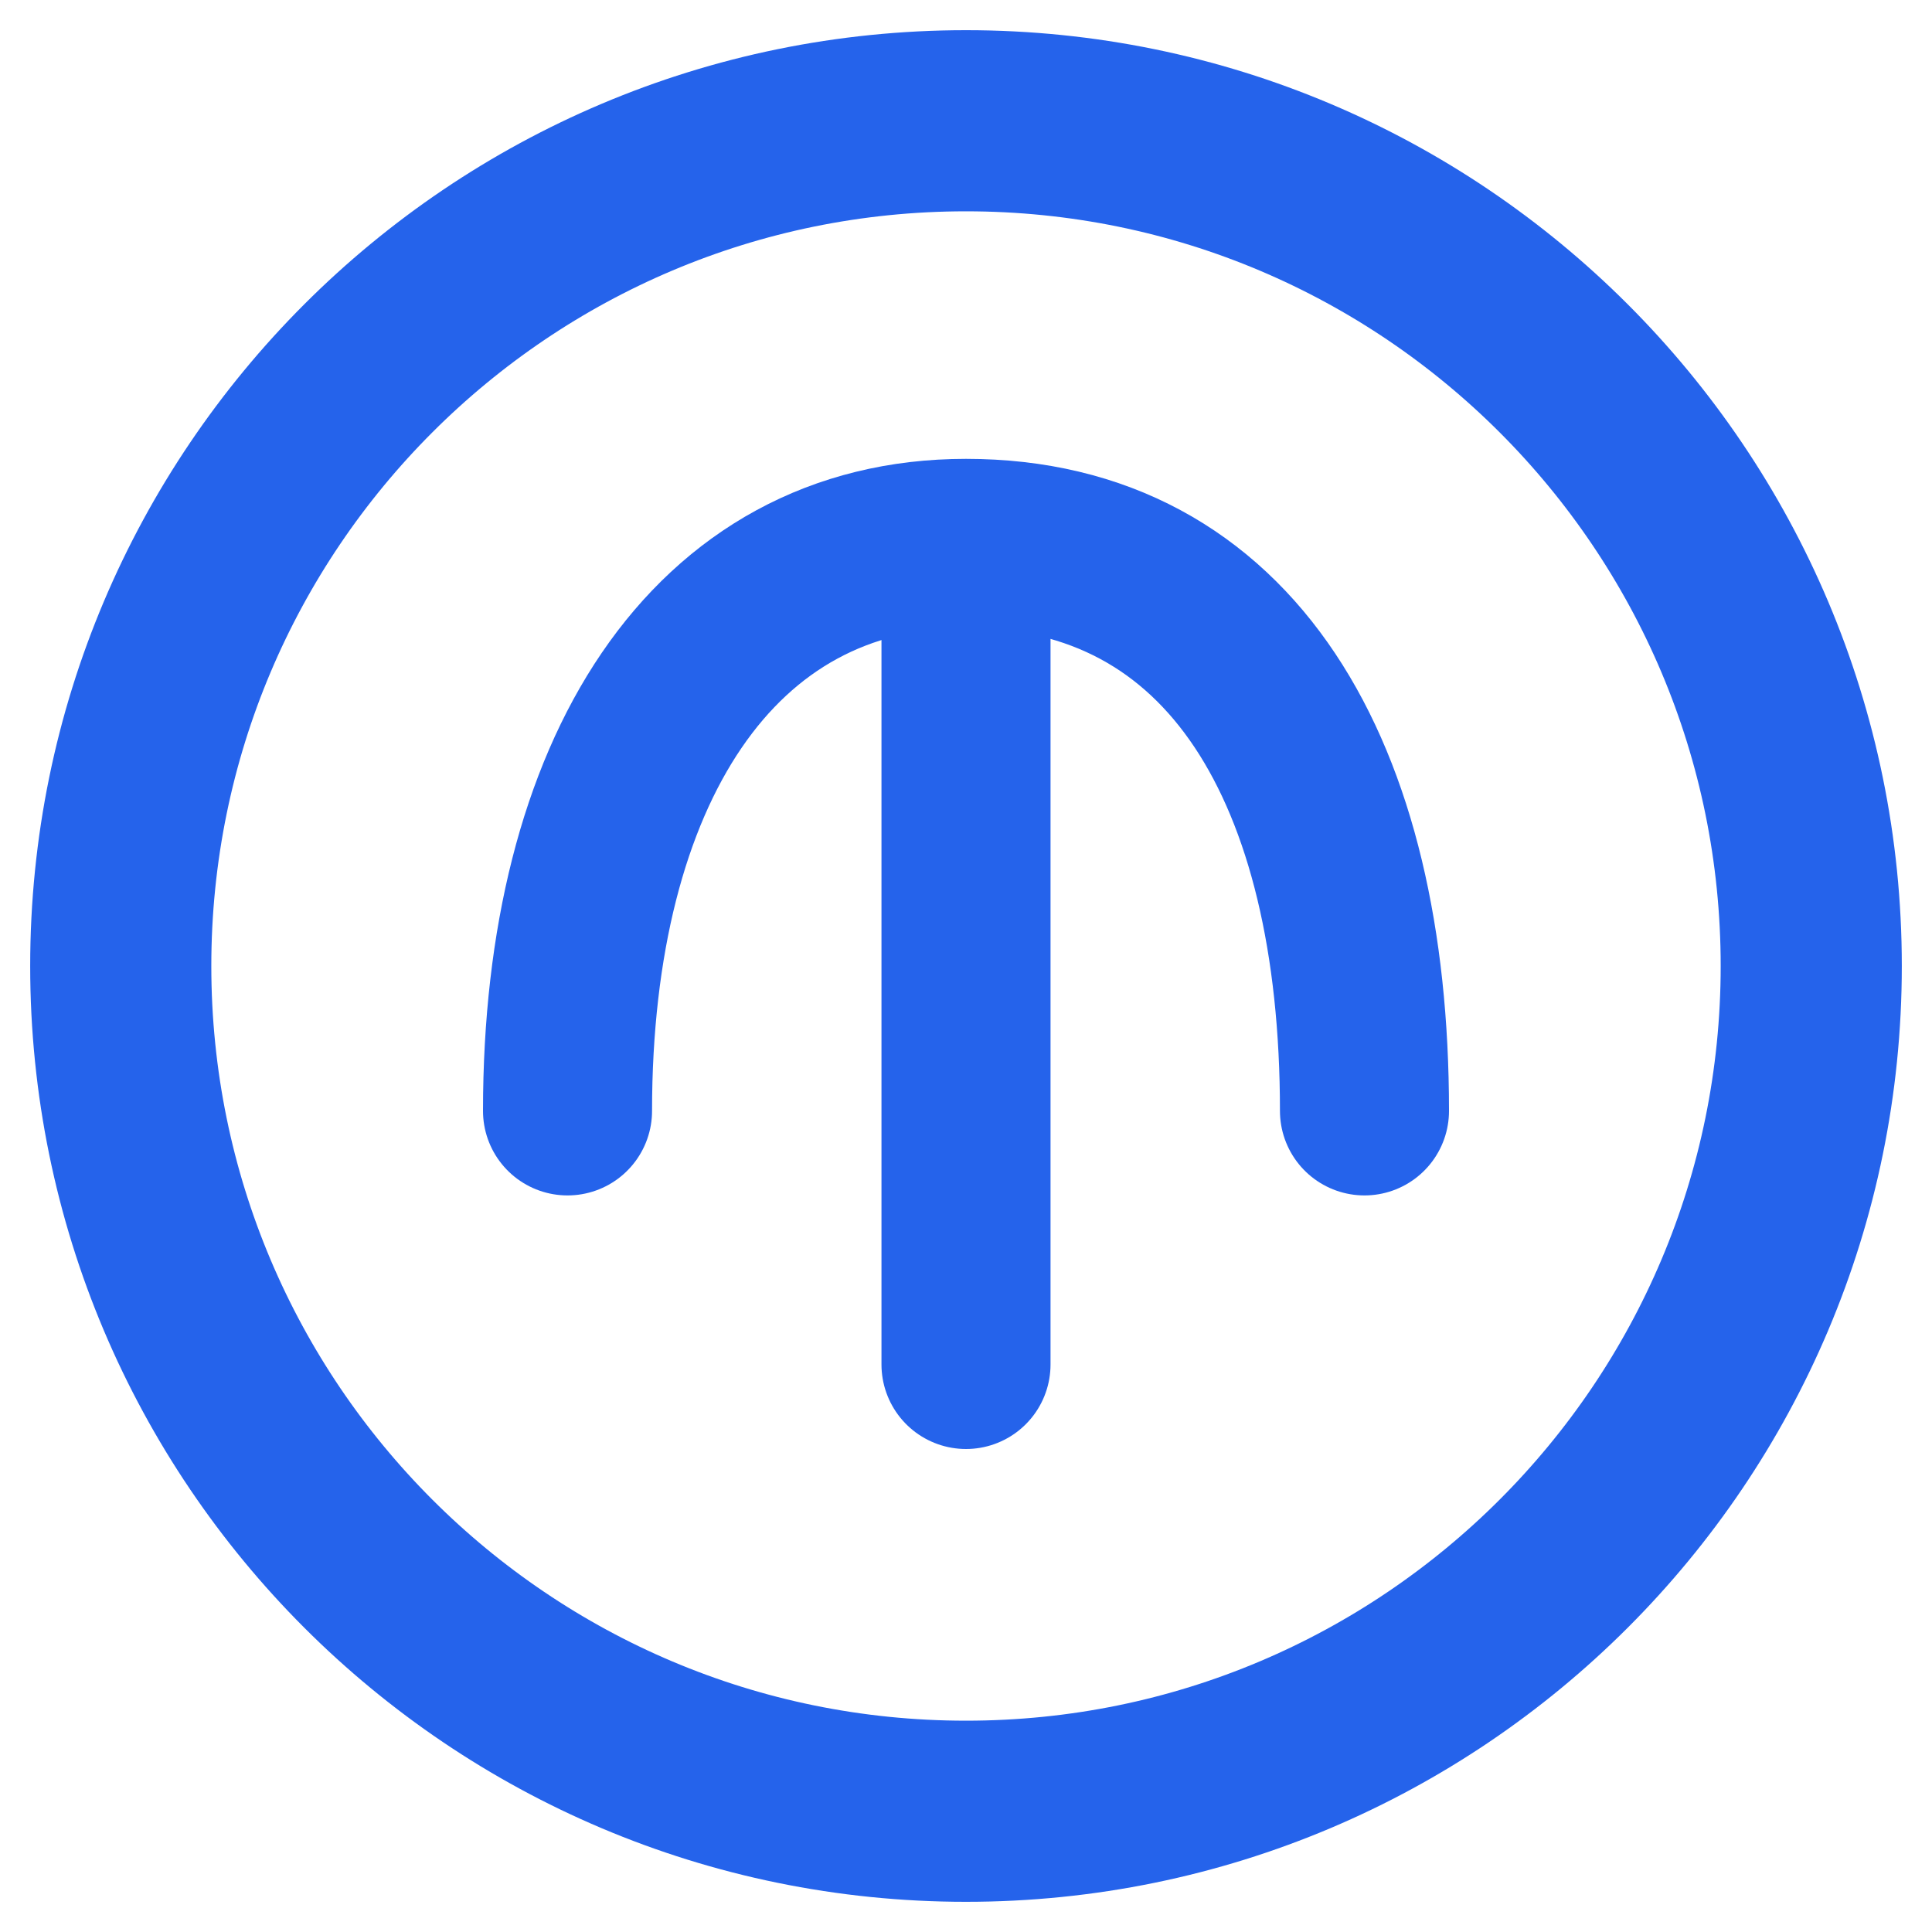
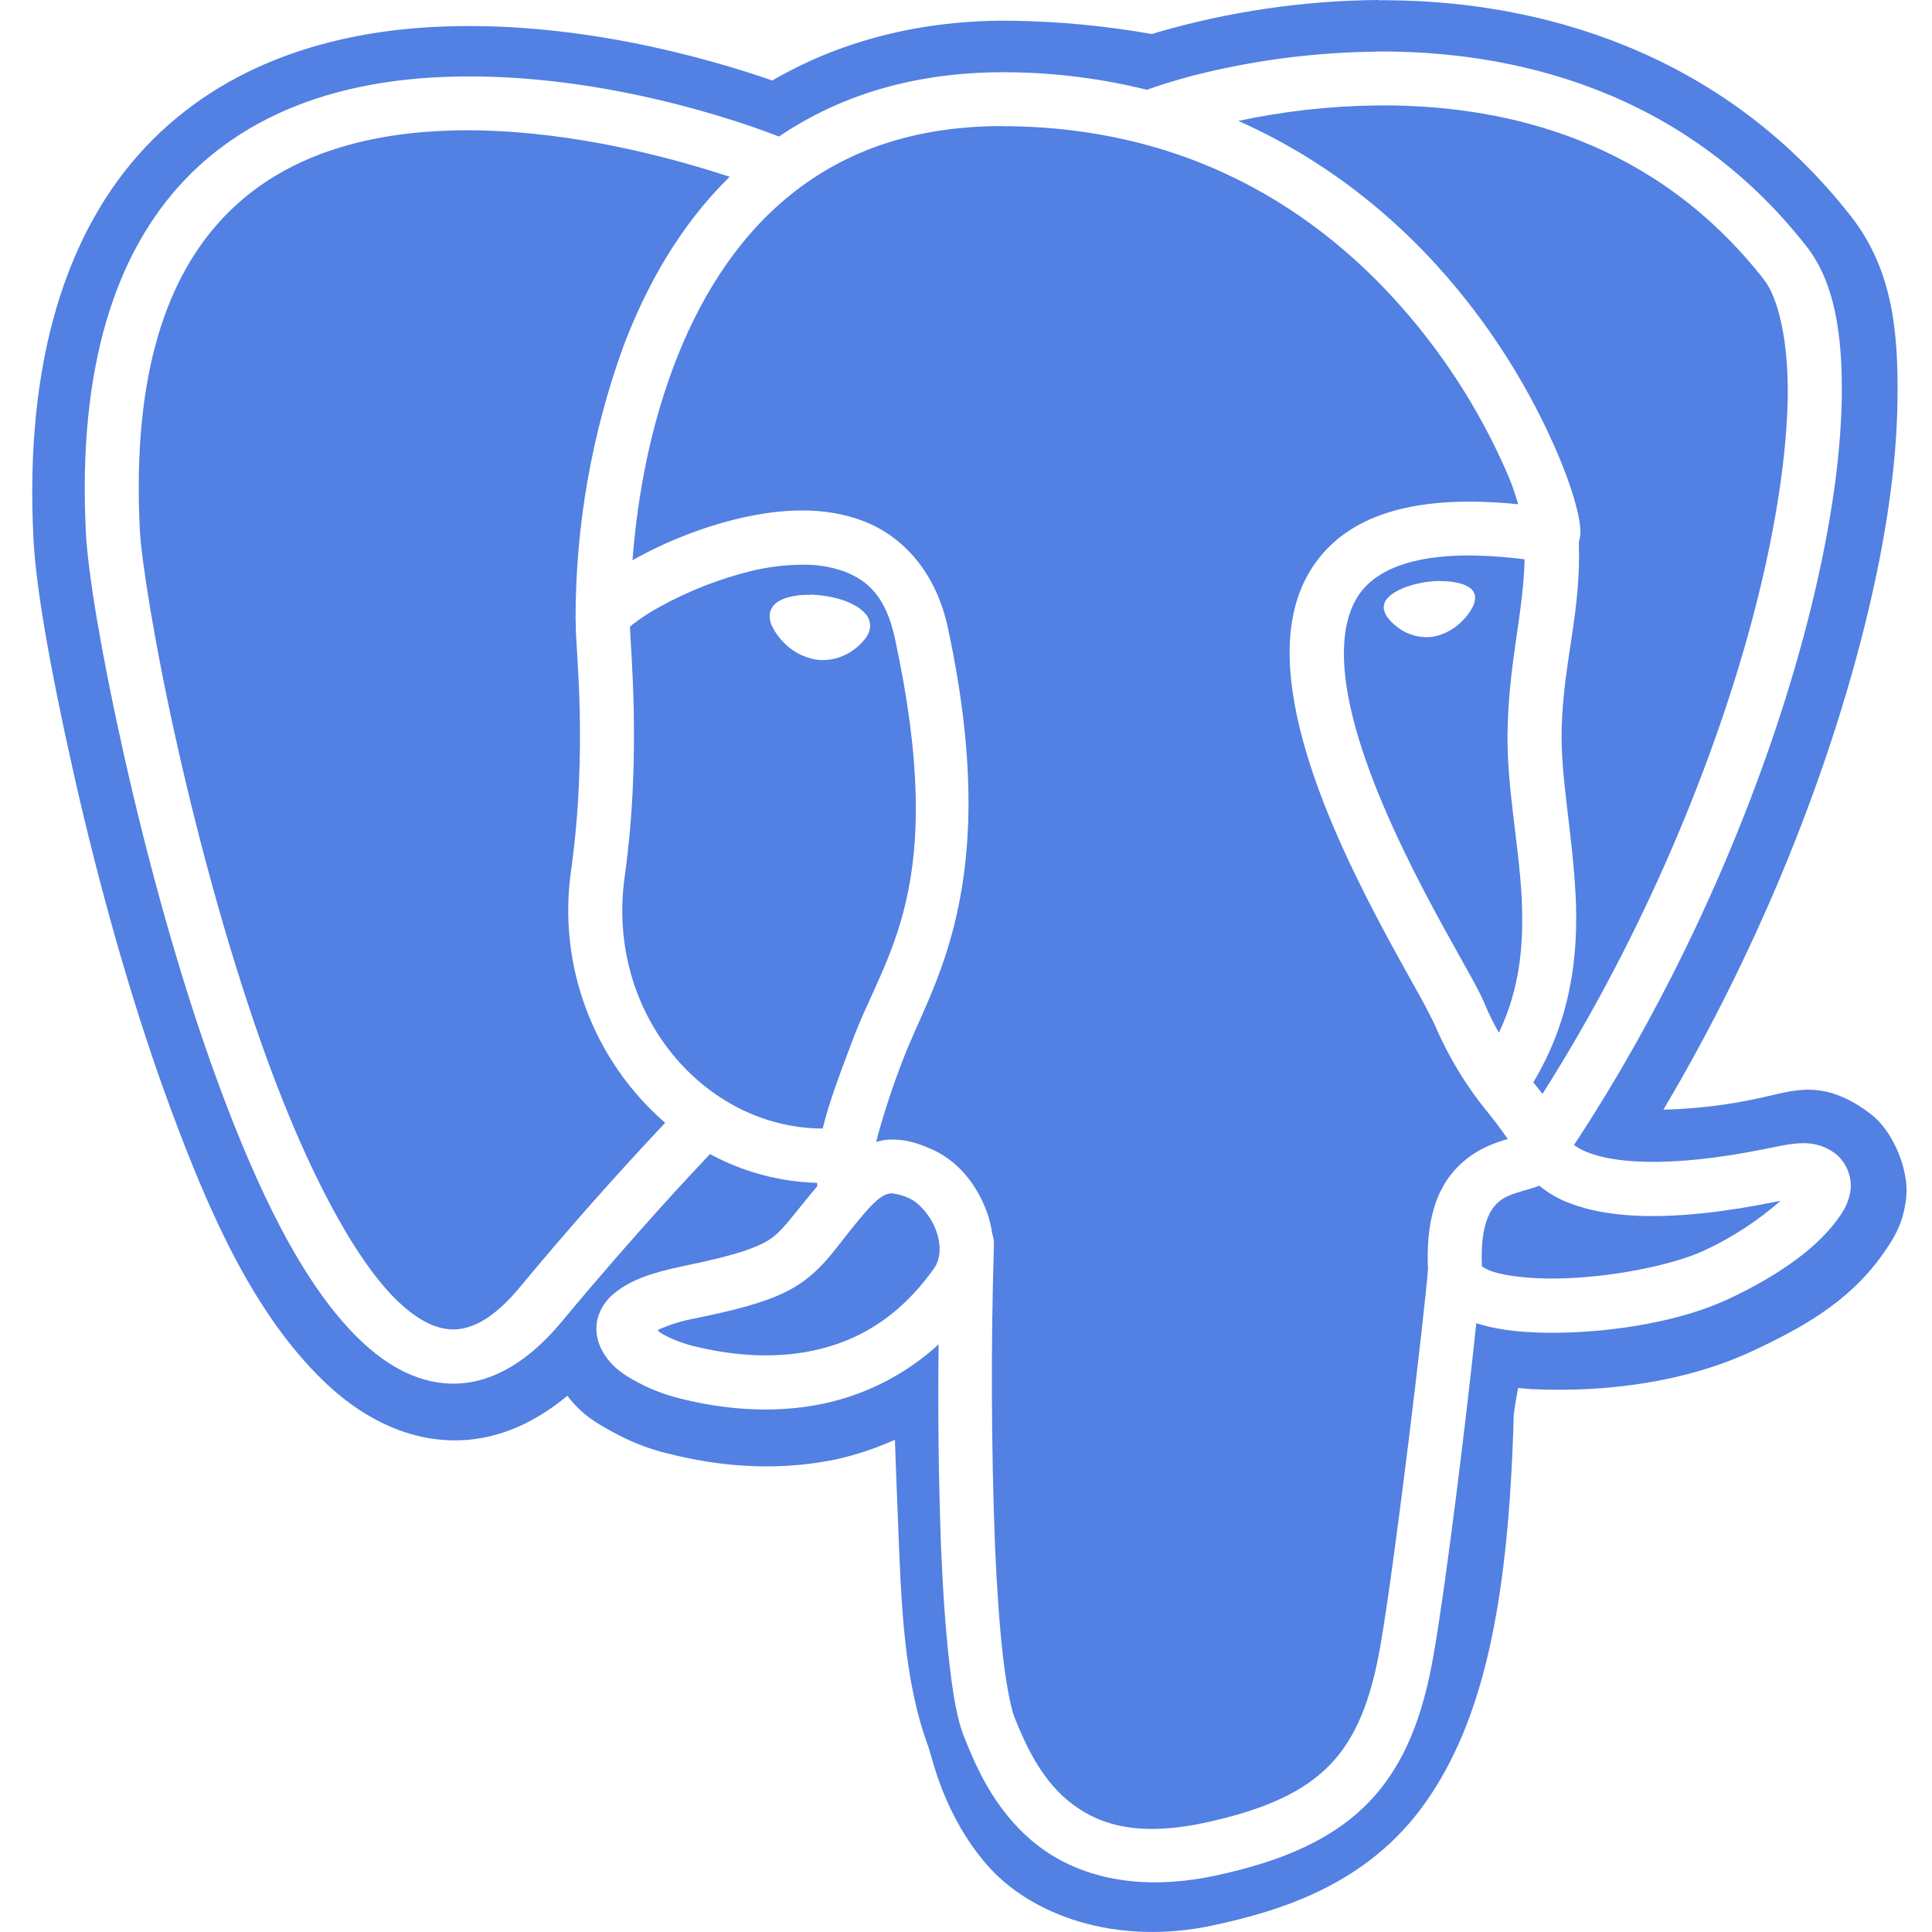
- <svg xmlns="http://www.w3.org/2000/svg" viewBox="0 0 16 16" fill="none">
-   <circle cx="8" cy="8" r="7" stroke="#2563eb" stroke-width="1.5" />
-   <path d="M4.7 9.2c0-2.8 1.2-4.7 3.3-4.7 2.2 0 3.3 1.9 3.3 4.7" stroke="#2563eb" stroke-width="1.4" stroke-linecap="round" />
-   <path d="M8 4.7v6.6" stroke="#2563eb" stroke-width="1.4" stroke-linecap="round" />
+ <svg xmlns="http://www.w3.org/2000/svg" viewBox="0 0 24 24">
+   <path fill="#5280e3" d="M17.128 0a10.134 10.134 0 0 0-2.755.403l-.063.02A10.922 10.922 0 0 0 12.6.258C11.422.238 10.41.524 9.594 1 8.79.721 7.122.24 5.364.336 4.14.403 2.804.775 1.814 1.82.827 2.865.305 4.482.415 6.682c.03.607.203 1.597.49 2.879s.69 2.783 1.193 4.152c.503 1.37 1.054 2.6 1.915 3.436.43.419 1.022.771 1.72.742.49-.02.933-.235 1.315-.552.186.245.385.352.566.451.228.125.45.21.68.266.413.103 1.12.241 1.948.1.282-.047.579-.139.875-.27.011.33.024.653.037.98.041 1.036.067 1.993.378 2.832.05.137.187.843.727 1.466.54.624 1.598 1.013 2.803.755.85-.182 1.931-.51 2.649-1.532.71-1.01 1.03-2.459 1.093-4.809a4.73 4.73 0 0 1 .055-.336l.169.015h.02c.907.041 1.891-.088 2.713-.47.728-.337 1.279-.678 1.68-1.283.1-.15.21-.331.24-.643s-.149-.8-.446-1.025c-.595-.452-.969-.28-1.37-.197a6.27 6.27 0 0 1-1.202.146c1.156-1.947 1.985-4.015 2.458-5.845.28-1.08.437-2.076.45-2.947.013-.871-.058-1.642-.58-2.309C21.36.6 19.067.024 17.293.004c-.055-.001-.11-.002-.165-.001zm-.047.64c1.678-.016 3.822.455 5.361 2.422.346.442.449 1.088.437 1.884-.013.795-.16 1.747-.429 2.79-.522 2.02-1.508 4.375-2.897 6.488a.756.756 0 0 0 .158.086c.29.12.951.223 2.27-.048.332-.07.575-.117.827.075a.52.52 0 0 1 .183.425.704.704 0 0 1-.13.336c-.255.383-.758.746-1.403 1.045-.571.266-1.39.405-2.116.413-.364.004-.7-.024-.985-.113l-.018-.007c-.11 1.06-.363 3.153-.528 4.108-.132.77-.363 1.382-.804 1.84-.44.458-1.063.734-1.901.914-1.038.223-1.795-.017-2.283-.428-.487-.41-.71-.954-.844-1.287-.092-.23-.14-.528-.186-.926-.046-.398-.08-.885-.103-1.434a51.426 51.426 0 0 1-.03-2.523 3.061 3.061 0 0 1-1.552.76c-.689.117-1.304.002-1.671-.09a2.276 2.276 0 0 1-.52-.201c-.17-.091-.332-.194-.44-.397a.56.56 0 0 1-.057-.381.61.61 0 0 1 .218-.331c.198-.161.46-.251.855-.333.719-.148.97-.249 1.123-.37.13-.104.277-.314.537-.622a1.16 1.16 0 0 1-.003-.041 2.96 2.96 0 0 1-1.33-.358c-.15.158-.916.968-1.85 2.092-.393.47-.827.74-1.285.759-.458.02-.872-.211-1.224-.552-.703-.683-1.264-1.858-1.753-3.186-.488-1.328-.885-2.807-1.167-4.067-.283-1.26-.45-2.276-.474-2.766-.105-2.082.382-3.485 1.217-4.37.836-.885 1.982-1.22 3.099-1.284 2.005-.115 3.909.584 4.294.734.742-.504 1.698-.818 2.892-.798a7.39 7.39 0 0 1 1.681.218l.02-.009a6.854 6.854 0 0 1 .739-.214A9.626 9.626 0 0 1 17.08.642zm.152.67h-.146a8.74 8.74 0 0 0-1.704.192c1.246.552 2.187 1.402 2.85 2.25a8.44 8.44 0 0 1 1.132 1.92c.11.264.184.487.226.66.021.087.035.16.04.236a.44.44 0 0 1-.012.144c0 .003-.005.01-.006.013.03.876-.187 1.47-.213 2.306-.02.606.135 1.318.173 2.095.036.73-.052 1.532-.526 2.319.04.048.076.096.114.144 1.254-1.975 2.158-4.16 2.64-6.023.258-1.003.395-1.912.407-2.632.01-.72-.124-1.242-.295-1.46-1.342-1.716-3.158-2.153-4.68-2.165zm-4.79.256c-1.182.003-2.03.36-2.673.895-.663.553-1.108 1.31-1.4 2.085-.347.92-.466 1.81-.513 2.414l.013-.008c.357-.2.826-.4 1.328-.516.502-.115 1.043-.151 1.533.039s.895.637 1.042 1.315c.704 3.257-.219 4.468-.559 5.382a9.61 9.61 0 0 0-.331 1.013c.043-.01.086-.022.129-.026.24-.02.428.06.54.108.342.142.577.44.704.78.033.089.057.185.071.284a.336.336 0 0 1 .02.127 55.14 55.14 0 0 0 .013 3.738c.023.538.057 1.012.1 1.386.043.373.104.657.143.753.128.32.315.739.653 1.024.338.284.823.474 1.709.284.768-.165 1.242-.394 1.559-.723.316-.329.505-.787.626-1.488.181-1.05.545-4.095.589-4.668-.02-.432.044-.764.182-1.017.142-.26.362-.419.552-.505.095-.043.184-.072.257-.093a5.956 5.956 0 0 0-.243-.325 4.456 4.456 0 0 1-.666-1.099 8.296 8.296 0 0 0-.257-.483c-.133-.24-.301-.54-.477-.877-.352-.675-.735-1.493-.934-2.29-.198-.796-.227-1.62.281-2.201.45-.516 1.24-.73 2.426-.61-.035-.105-.056-.192-.115-.332a7.817 7.817 0 0 0-1.041-1.764c-1.005-1.285-2.632-2.559-5.146-2.6h-.115zm-6.642.052c-.127 0-.254.004-.38.011-1.01.058-1.965.351-2.648 1.075-.684.724-1.134 1.911-1.036 3.876.019.372.181 1.414.459 2.652.277 1.238.67 2.695 1.142 3.982.473 1.287 1.046 2.407 1.59 2.937.274.265.512.372.728.363.217-.01.478-.135.797-.518a43.244 43.244 0 0 1 1.81-2.048 3.497 3.497 0 0 1-1.167-3.15c.103-.739.117-1.43.105-1.976-.012-.532-.05-.886-.05-1.107a.336.336 0 0 1 0-.019v-.005l-.001-.006v-.001a9.893 9.893 0 0 1 .592-3.376c.28-.744.697-1.5 1.322-2.112-.614-.202-1.704-.51-2.884-.568a7.603 7.603 0 0 0-.38-.01zM18.199 6.9c-.679.009-1.06.184-1.26.413-.283.325-.31.895-.134 1.597.175.703.537 1.489.877 2.142.17.327.335.621.468.86.134.24.232.41.292.555.055.134.116.252.178.362.263-.555.31-1.1.283-1.668-.035-.703-.198-1.422-.174-2.15.027-.851.195-1.405.21-2.063a5.793 5.793 0 0 0-.74-.048zm-8.234.115a2.82 2.82 0 0 0-.616.074 4.665 4.665 0 0 0-1.153.449 2.417 2.417 0 0 0-.349.228l-.022.02c.006.146.035.5.047 1.021.012.57-.002 1.297-.112 2.084-.239 1.71 1.002 3.126 2.46 3.128.085-.351.225-.707.365-1.082.406-1.094 1.205-1.892.532-5.006-.11-.51-.328-.716-.628-.832a1.474 1.474 0 0 0-.524-.084zm7.917.204h.05a.878.878 0 0 1 .18.022c.054.012.1.03.138.055a.164.164 0 0 1 .075.11l-.001.008h.001-.001a.24.24 0 0 1-.035.135.668.668 0 0 1-.11.15.677.677 0 0 1-.386.212.59.59 0 0 1-.41-.103.608.608 0 0 1-.13-.118.26.26 0 0 1-.063-.127.17.17 0 0 1 .042-.128.384.384 0 0 1 .117-.09c.096-.054.226-.094.373-.116.055-.008.109-.012.16-.013zm-7.82.168c.053 0 .109.005.166.013.153.021.289.062.393.122a.446.446 0 0 1 .133.106.223.223 0 0 1 .054.17.302.302 0 0 1-.075.154.649.649 0 0 1-.143.13.64.64 0 0 1-.448.113.728.728 0 0 1-.42-.228.71.71 0 0 1-.118-.164.28.28 0 0 1-.041-.177c.015-.108.104-.164.191-.195a.866.866 0 0 1 .307-.04zm9.06 7.343-.003.001c-.147.053-.268.075-.37.12a.452.452 0 0 0-.239.214c-.063.115-.117.319-.101.666a.51.51 0 0 0 .148.07c.171.052.458.086.778.081.638-.007 1.423-.156 1.84-.35a3.95 3.95 0 0 0 .943-.615h-.001c-1.393.288-2.18.211-2.663.012a1.315 1.315 0 0 1-.332-.2zm-8.031.094h-.021c-.053.005-.13.023-.279.188-.348.39-.47.635-.757.864-.287.228-.66.35-1.405.503a1.918 1.918 0 0 0-.461.144c.029.024.026.03.07.053.109.06.249.113.362.142.32.08.846.173 1.395.08.549-.094 1.12-.357 1.607-1.04.084-.118.093-.292.024-.479-.07-.187-.223-.348-.331-.393a.653.653 0 0 0-.204-.06z" class="fill-000000" />
</svg>
